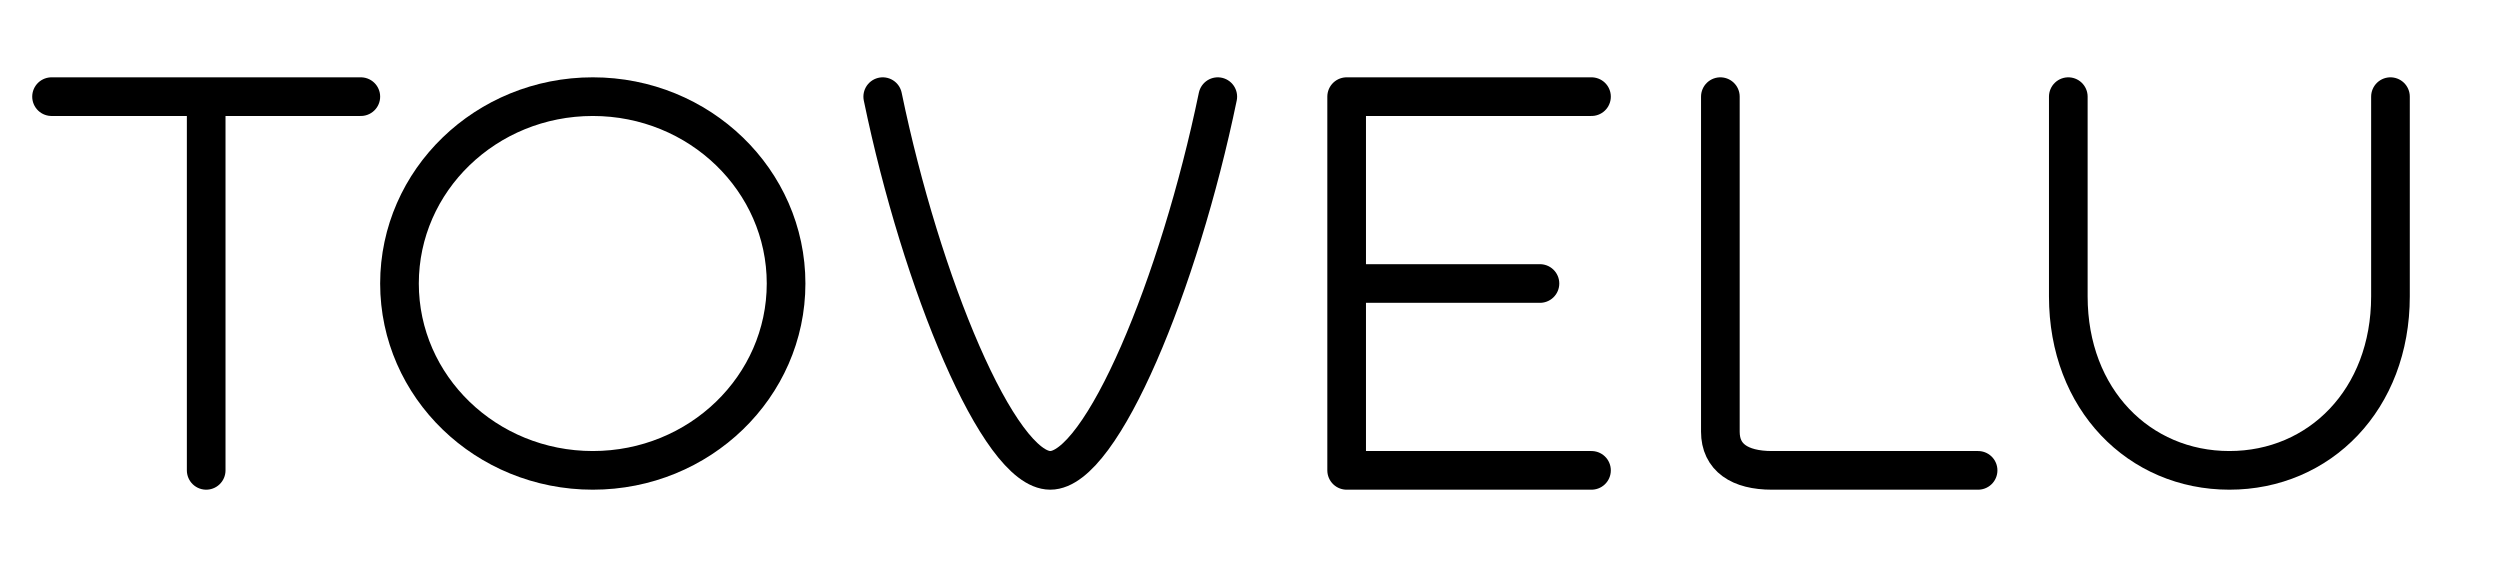
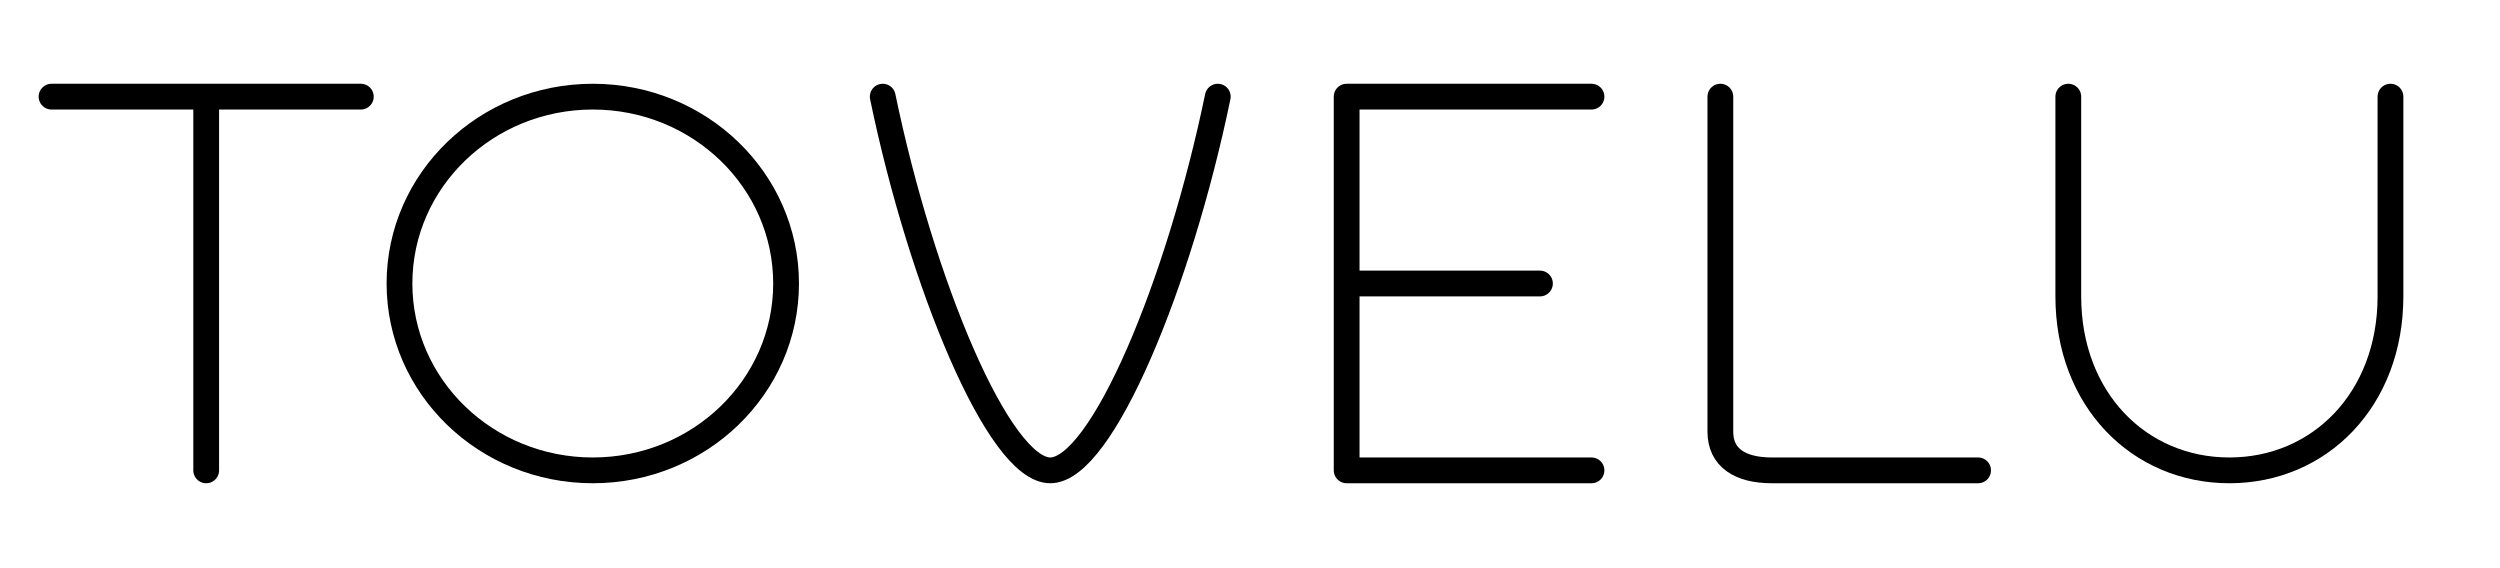
<svg xmlns="http://www.w3.org/2000/svg" viewBox="0 0 194 44" fill="none" role="img" aria-label="TOVELU - The Biospheric Arch">
-   <path d="M4 7.5H28 M16 7.5V36.5" stroke="currentColor" stroke-width="3" stroke-linecap="round" />
-   <ellipse cx="46" cy="22" rx="15" ry="14.5" stroke="currentColor" stroke-width="3" />
-   <path d="M68.5 7.5C71.5 22 77.5 36.5 81.5 36.5C85.5 36.5 91.5 22 94.5 7.5" stroke="currentColor" stroke-width="3" stroke-linecap="round" />
-   <path d="M123.5 7.5H104.5V36.5H123.5 M104.5 22H119.5" stroke="currentColor" stroke-width="3" stroke-linecap="round" stroke-linejoin="round" />
-   <path d="M133.5 7.5V33.5C133.5 35.5 135 36.5 137.5 36.5H153.5" stroke="currentColor" stroke-width="3" stroke-linecap="round" />
-   <path d="M160.5 7.5V23C160.5 31 166 36.5 173 36.5C180 36.5 185.5 31 185.5 23V7.5" stroke="currentColor" stroke-width="3" stroke-linecap="round" />
+   <path d="M4 7.5H28 M16 7.5V36.5" stroke="currentColor" stroke-width="2" stroke-linecap="round" />
+   <ellipse cx="46" cy="22" rx="15" ry="14.5" stroke="currentColor" stroke-width="2" />
+   <path d="M68.5 7.5C71.5 22 77.5 36.5 81.5 36.5C85.5 36.5 91.5 22 94.5 7.5" stroke="currentColor" stroke-width="2" stroke-linecap="round" />
+   <path d="M123.5 7.5H104.5V36.5H123.5 M104.5 22H119.5" stroke="currentColor" stroke-width="2" stroke-linecap="round" stroke-linejoin="round" />
+   <path d="M133.5 7.5V33.5C133.5 35.5 135 36.5 137.5 36.5H153.5" stroke="currentColor" stroke-width="2" stroke-linecap="round" />
+   <path d="M160.5 7.5V23C160.5 31 166 36.5 173 36.5C180 36.5 185.5 31 185.5 23V7.5" stroke="currentColor" stroke-width="2" stroke-linecap="round" />
</svg>
